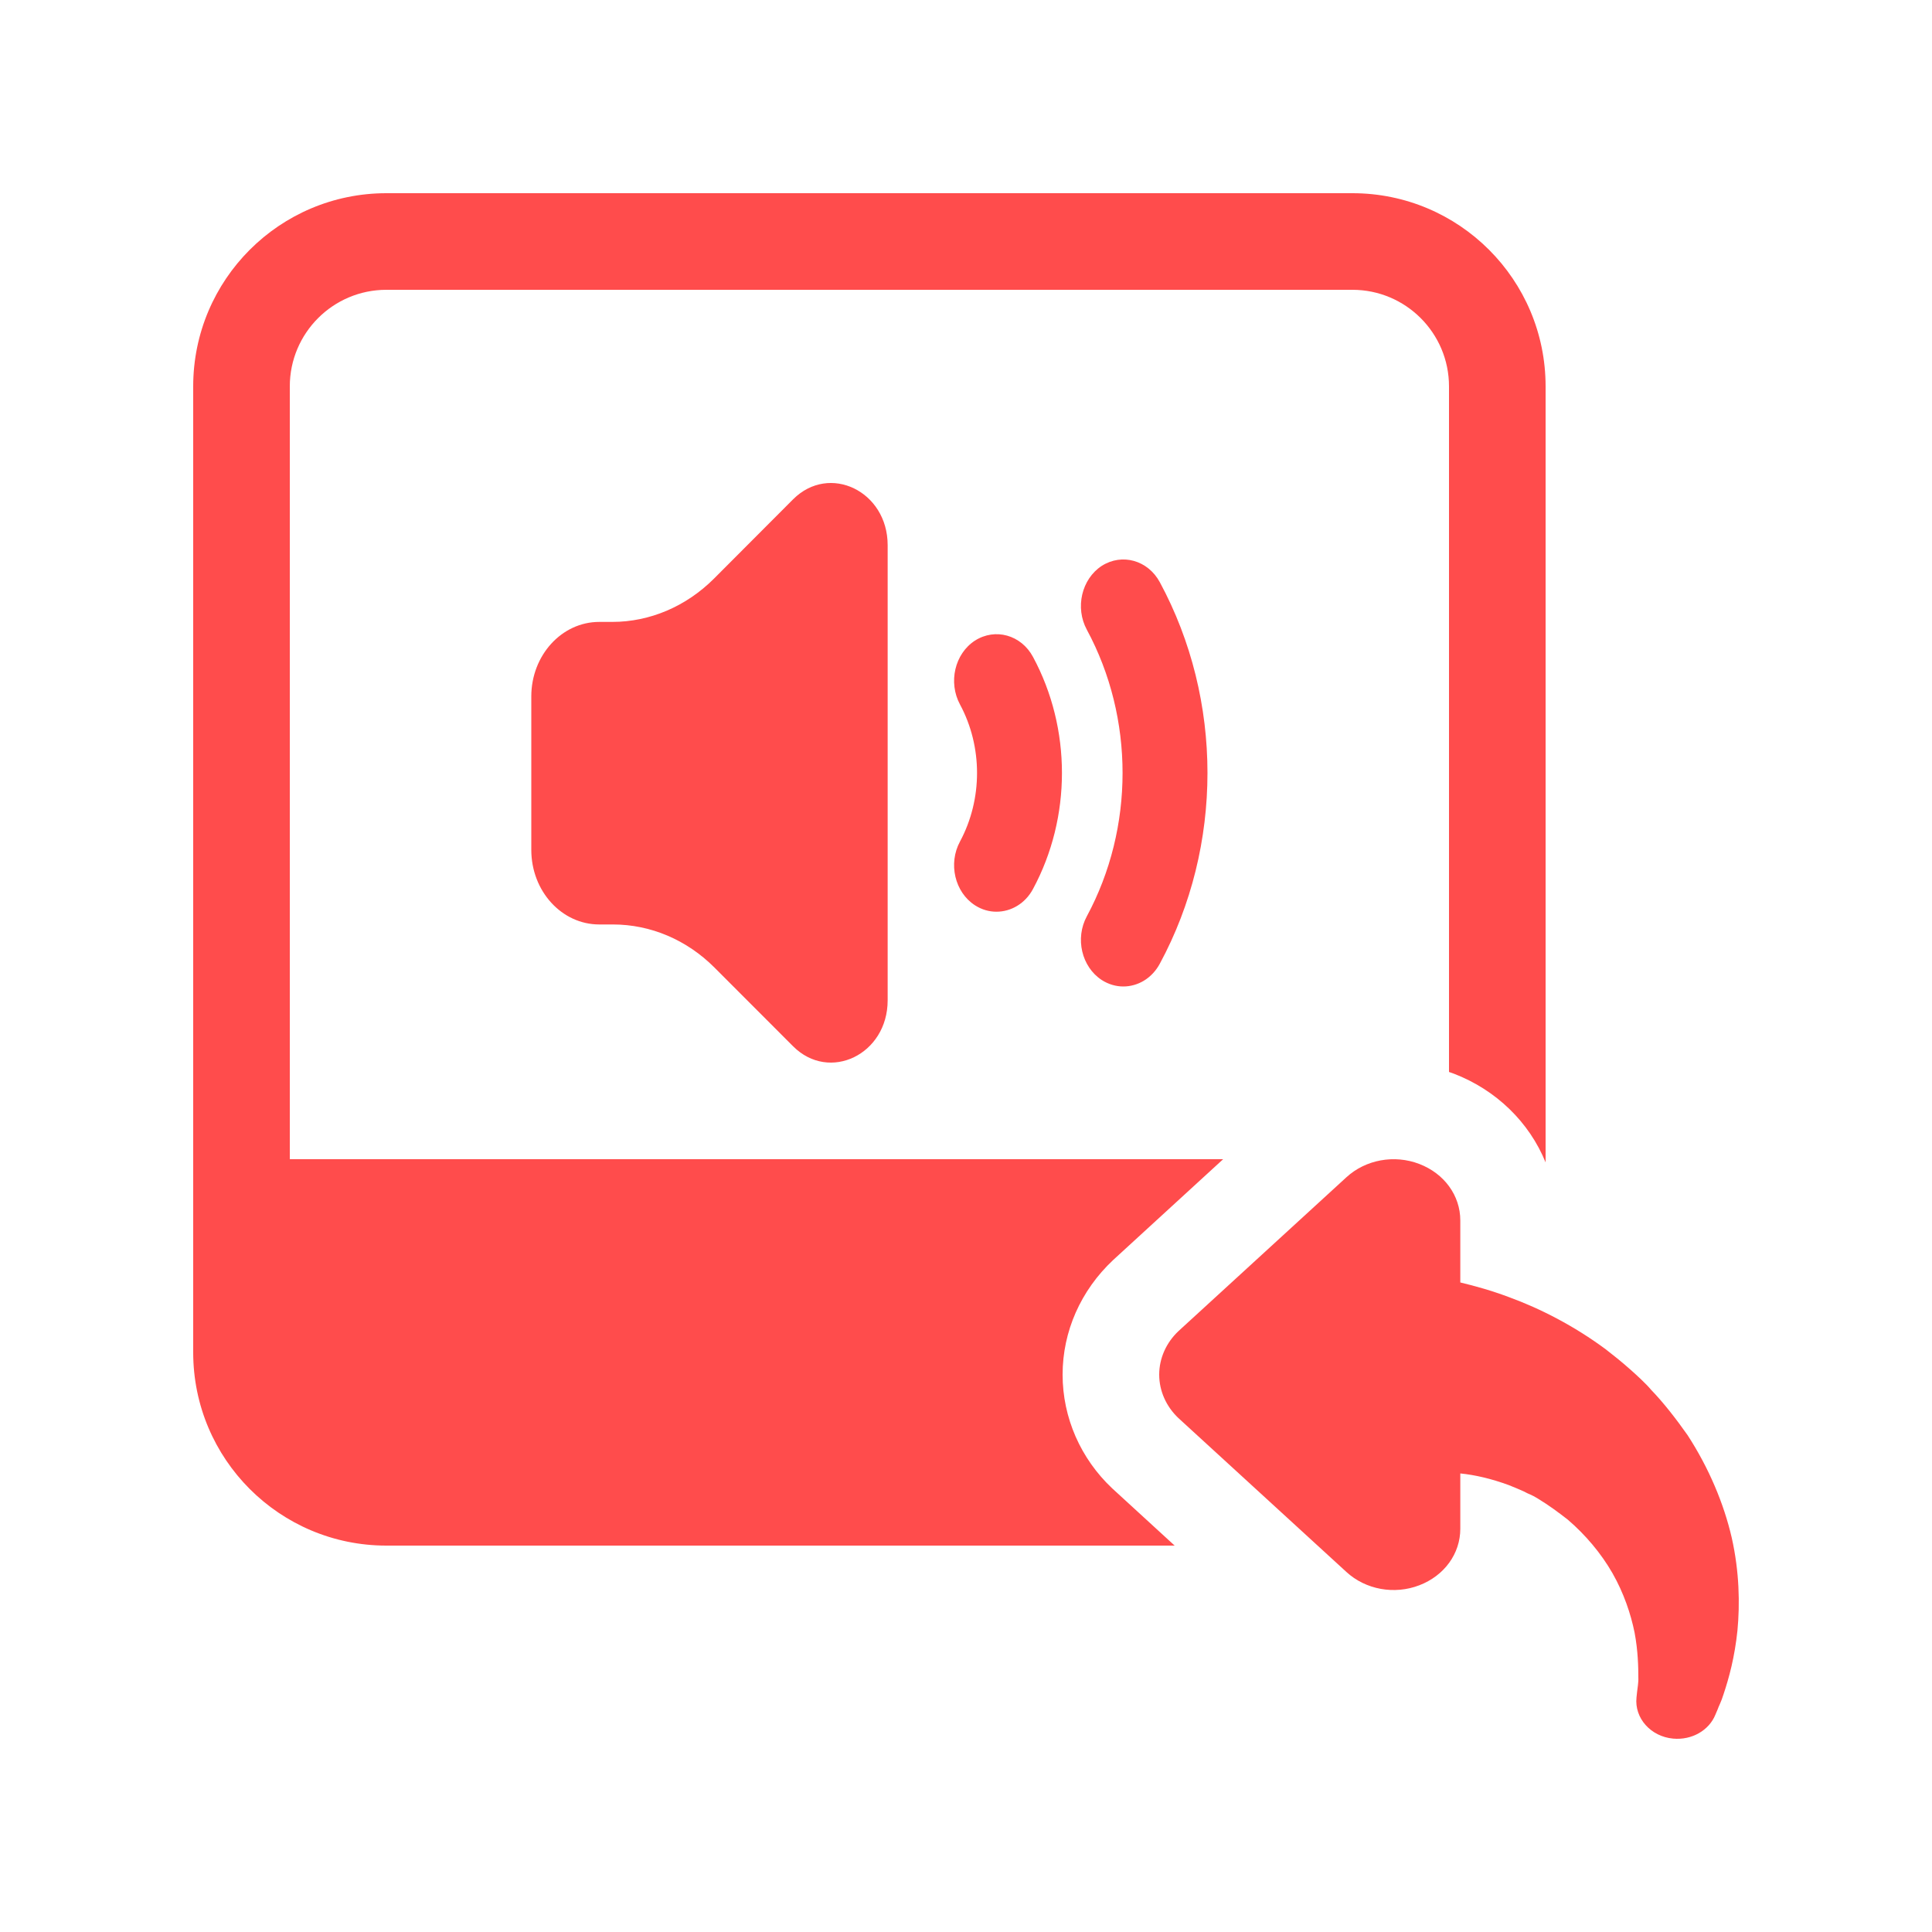
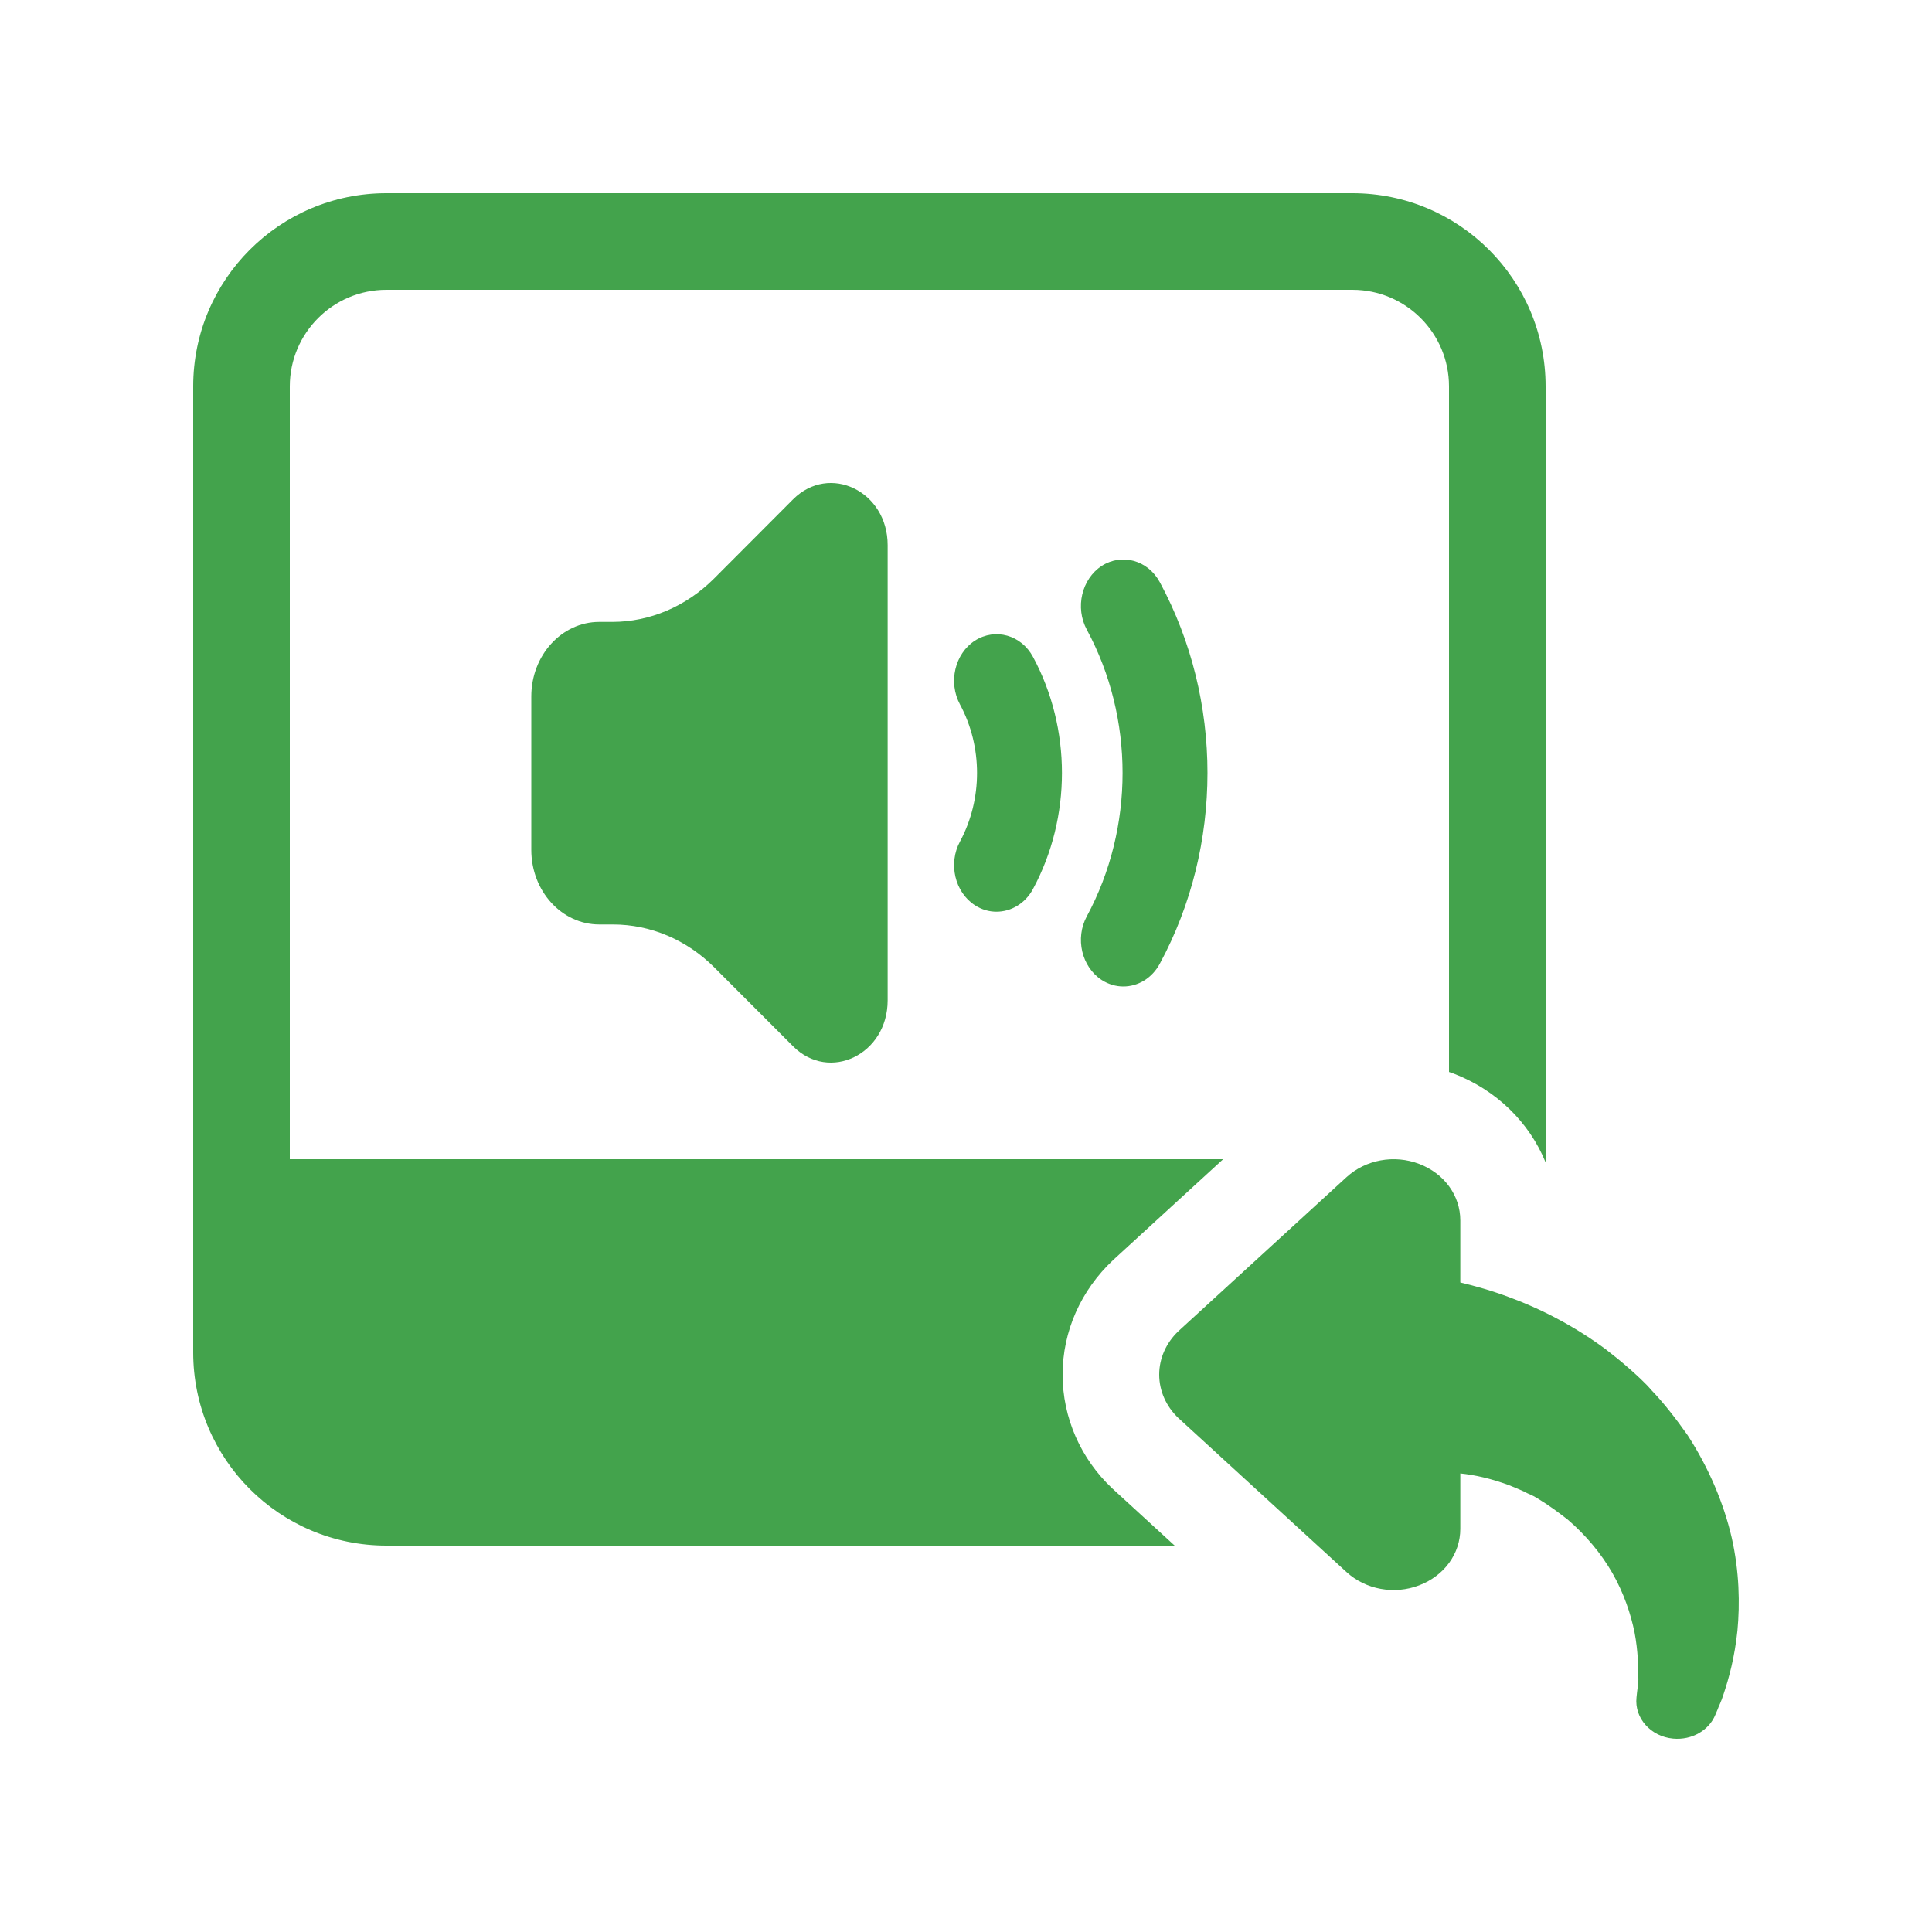
<svg xmlns="http://www.w3.org/2000/svg" width="20px" height="20px" viewBox="0 0 20 20" version="1.1">
  <g id="Sound/General/Copy-to-New" stroke="none" stroke-width="1" fill="none" fill-rule="evenodd">
-     <path d="M15,11.097 L15,4 C15,3.448 14.552,3 14,3 L4,3 C3.448,3 3,3.448 3,4 L3,12 L12.662,12 L11.524,13.043 C11.188,13.358 11,13.783 11,14.23 C11,14.677 11.188,15.101 11.513,15.407 L12.16,16 L4,16 C2.895,16 2,15.105 2,14 L2,4 C2,2.895 2.895,2 4,2 L14,2 C15.105,2 16,2.895 16,4 L16,12.033 C15.831,11.618 15.49,11.284 15.051,11.115 C15.034,11.109 15.017,11.103 15,11.097 Z M10.315,9.438 C10.24,9.438 10.163,9.417 10.092,9.371 C9.884,9.236 9.814,8.94 9.938,8.711 C10.173,8.273 10.173,7.73 9.938,7.293 C9.814,7.063 9.884,6.767 10.092,6.632 C10.303,6.497 10.572,6.573 10.694,6.801 C11.093,7.542 11.093,8.461 10.694,9.202 C10.613,9.354 10.466,9.438 10.315,9.438 Z M11.628,10.212 C11.553,10.212 11.475,10.19 11.405,10.145 C11.197,10.009 11.127,9.714 11.251,9.485 C11.744,8.57 11.744,7.433 11.251,6.519 C11.127,6.29 11.197,5.994 11.405,5.858 C11.615,5.724 11.884,5.799 12.007,6.028 C12.664,7.245 12.664,8.758 12.007,9.975 C11.925,10.128 11.779,10.212 11.628,10.212 Z M9.189,5.643 L9.189,10.356 C9.189,10.915 8.586,11.207 8.21,10.831 L7.397,10.017 C7.11,9.729 6.735,9.57 6.345,9.57 L6.203,9.57 C5.815,9.57 5.5,9.225 5.5,8.798 L5.5,7.209 C5.5,6.784 5.815,6.438 6.203,6.438 L6.338,6.438 C6.727,6.438 7.102,6.278 7.39,5.991 L8.21,5.169 C8.586,4.793 9.189,5.085 9.189,5.643 Z M13.938,12.187 C14.137,12.004 14.434,11.95 14.692,12.049 C14.951,12.148 15.117,12.376 15.117,12.634 L15.117,13.276 C15.268,13.312 15.441,13.36 15.624,13.429 C15.944,13.546 16.297,13.726 16.624,13.969 C16.705,14.032 16.784,14.095 16.862,14.164 C16.931,14.224 17.042,14.326 17.091,14.386 C17.222,14.521 17.356,14.695 17.47,14.857 C17.692,15.199 17.846,15.568 17.927,15.919 C18.006,16.27 18.012,16.603 17.986,16.879 C17.957,17.158 17.898,17.371 17.842,17.539 C17.816,17.623 17.793,17.659 17.78,17.698 L17.757,17.752 C17.692,17.911 17.516,18.016 17.32,17.998 C17.088,17.977 16.918,17.785 16.941,17.572 L16.947,17.515 C16.95,17.482 16.963,17.416 16.96,17.365 C16.96,17.263 16.957,17.089 16.921,16.9 C16.882,16.708 16.81,16.492 16.692,16.285 C16.575,16.081 16.414,15.889 16.228,15.73 C16.127,15.652 16.039,15.586 15.921,15.514 C15.849,15.469 15.833,15.472 15.774,15.439 C15.722,15.415 15.669,15.394 15.617,15.373 C15.437,15.307 15.268,15.268 15.117,15.253 L15.117,15.826 C15.117,16.084 14.951,16.312 14.692,16.411 C14.434,16.51 14.137,16.456 13.938,16.273 L12.199,14.68 C12.072,14.56 12,14.398 12,14.23 C12,14.062 12.072,13.9 12.199,13.78 L13.938,12.187 Z" id="Copy-to-New" fill="#FF4C4C" fill-rule="nonzero" />
+     <path d="M15,11.097 L15,4 C15,3.448 14.552,3 14,3 L4,3 C3.448,3 3,3.448 3,4 L3,12 L12.662,12 L11.524,13.043 C11.188,13.358 11,13.783 11,14.23 C11,14.677 11.188,15.101 11.513,15.407 L12.16,16 L4,16 C2.895,16 2,15.105 2,14 L2,4 C2,2.895 2.895,2 4,2 L14,2 C15.105,2 16,2.895 16,4 L16,12.033 C15.831,11.618 15.49,11.284 15.051,11.115 C15.034,11.109 15.017,11.103 15,11.097 Z M10.315,9.438 C10.24,9.438 10.163,9.417 10.092,9.371 C9.884,9.236 9.814,8.94 9.938,8.711 C10.173,8.273 10.173,7.73 9.938,7.293 C9.814,7.063 9.884,6.767 10.092,6.632 C10.303,6.497 10.572,6.573 10.694,6.801 C11.093,7.542 11.093,8.461 10.694,9.202 C10.613,9.354 10.466,9.438 10.315,9.438 Z M11.628,10.212 C11.553,10.212 11.475,10.19 11.405,10.145 C11.197,10.009 11.127,9.714 11.251,9.485 C11.744,8.57 11.744,7.433 11.251,6.519 C11.127,6.29 11.197,5.994 11.405,5.858 C11.615,5.724 11.884,5.799 12.007,6.028 C12.664,7.245 12.664,8.758 12.007,9.975 C11.925,10.128 11.779,10.212 11.628,10.212 Z M9.189,5.643 L9.189,10.356 C9.189,10.915 8.586,11.207 8.21,10.831 L7.397,10.017 C7.11,9.729 6.735,9.57 6.345,9.57 L6.203,9.57 C5.815,9.57 5.5,9.225 5.5,8.798 L5.5,7.209 C5.5,6.784 5.815,6.438 6.203,6.438 L6.338,6.438 C6.727,6.438 7.102,6.278 7.39,5.991 L8.21,5.169 C8.586,4.793 9.189,5.085 9.189,5.643 Z M13.938,12.187 C14.137,12.004 14.434,11.95 14.692,12.049 C14.951,12.148 15.117,12.376 15.117,12.634 L15.117,13.276 C15.268,13.312 15.441,13.36 15.624,13.429 C15.944,13.546 16.297,13.726 16.624,13.969 C16.705,14.032 16.784,14.095 16.862,14.164 C16.931,14.224 17.042,14.326 17.091,14.386 C17.222,14.521 17.356,14.695 17.47,14.857 C17.692,15.199 17.846,15.568 17.927,15.919 C18.006,16.27 18.012,16.603 17.986,16.879 C17.957,17.158 17.898,17.371 17.842,17.539 C17.816,17.623 17.793,17.659 17.78,17.698 L17.757,17.752 C17.692,17.911 17.516,18.016 17.32,17.998 C17.088,17.977 16.918,17.785 16.941,17.572 L16.947,17.515 C16.95,17.482 16.963,17.416 16.96,17.365 C16.96,17.263 16.957,17.089 16.921,16.9 C16.882,16.708 16.81,16.492 16.692,16.285 C16.575,16.081 16.414,15.889 16.228,15.73 C16.127,15.652 16.039,15.586 15.921,15.514 C15.849,15.469 15.833,15.472 15.774,15.439 C15.722,15.415 15.669,15.394 15.617,15.373 C15.437,15.307 15.268,15.268 15.117,15.253 L15.117,15.826 C15.117,16.084 14.951,16.312 14.692,16.411 C14.434,16.51 14.137,16.456 13.938,16.273 L12.199,14.68 C12.072,14.56 12,14.398 12,14.23 C12,14.062 12.072,13.9 12.199,13.78 L13.938,12.187 Z" id="Copy-to-New" fill="#43a34c" fill-rule="nonzero" />
  </g>
</svg>
